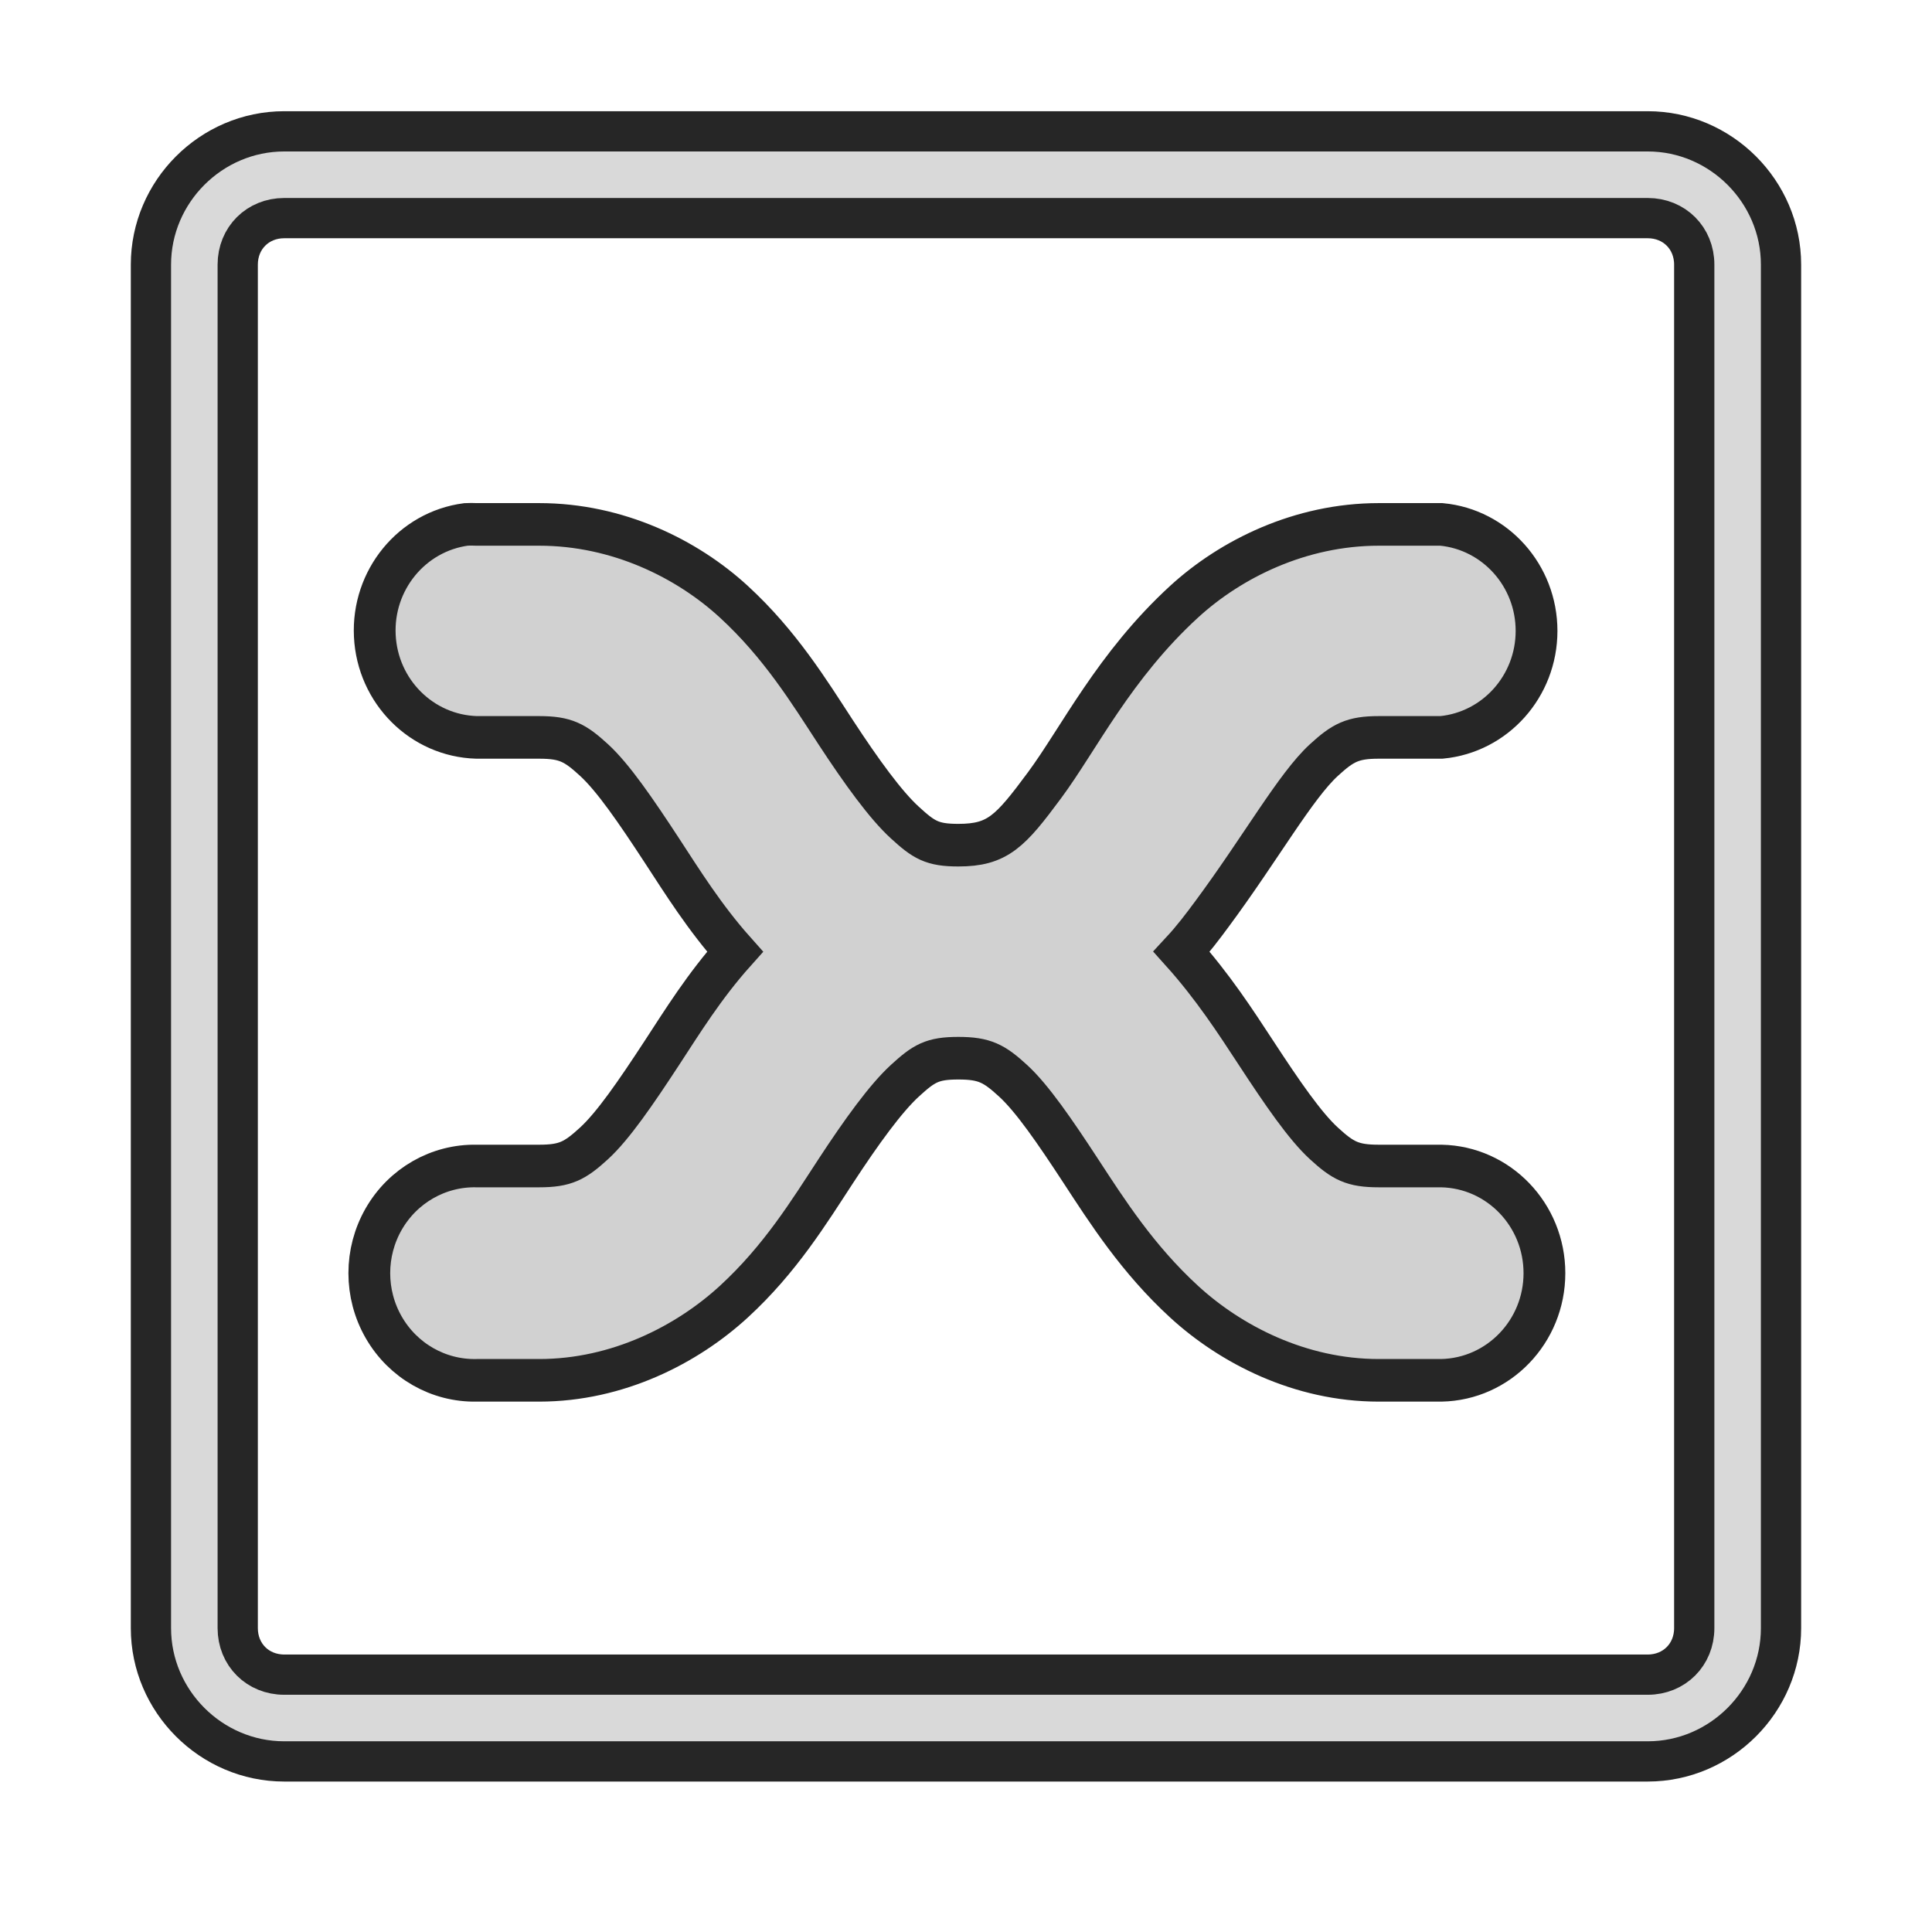
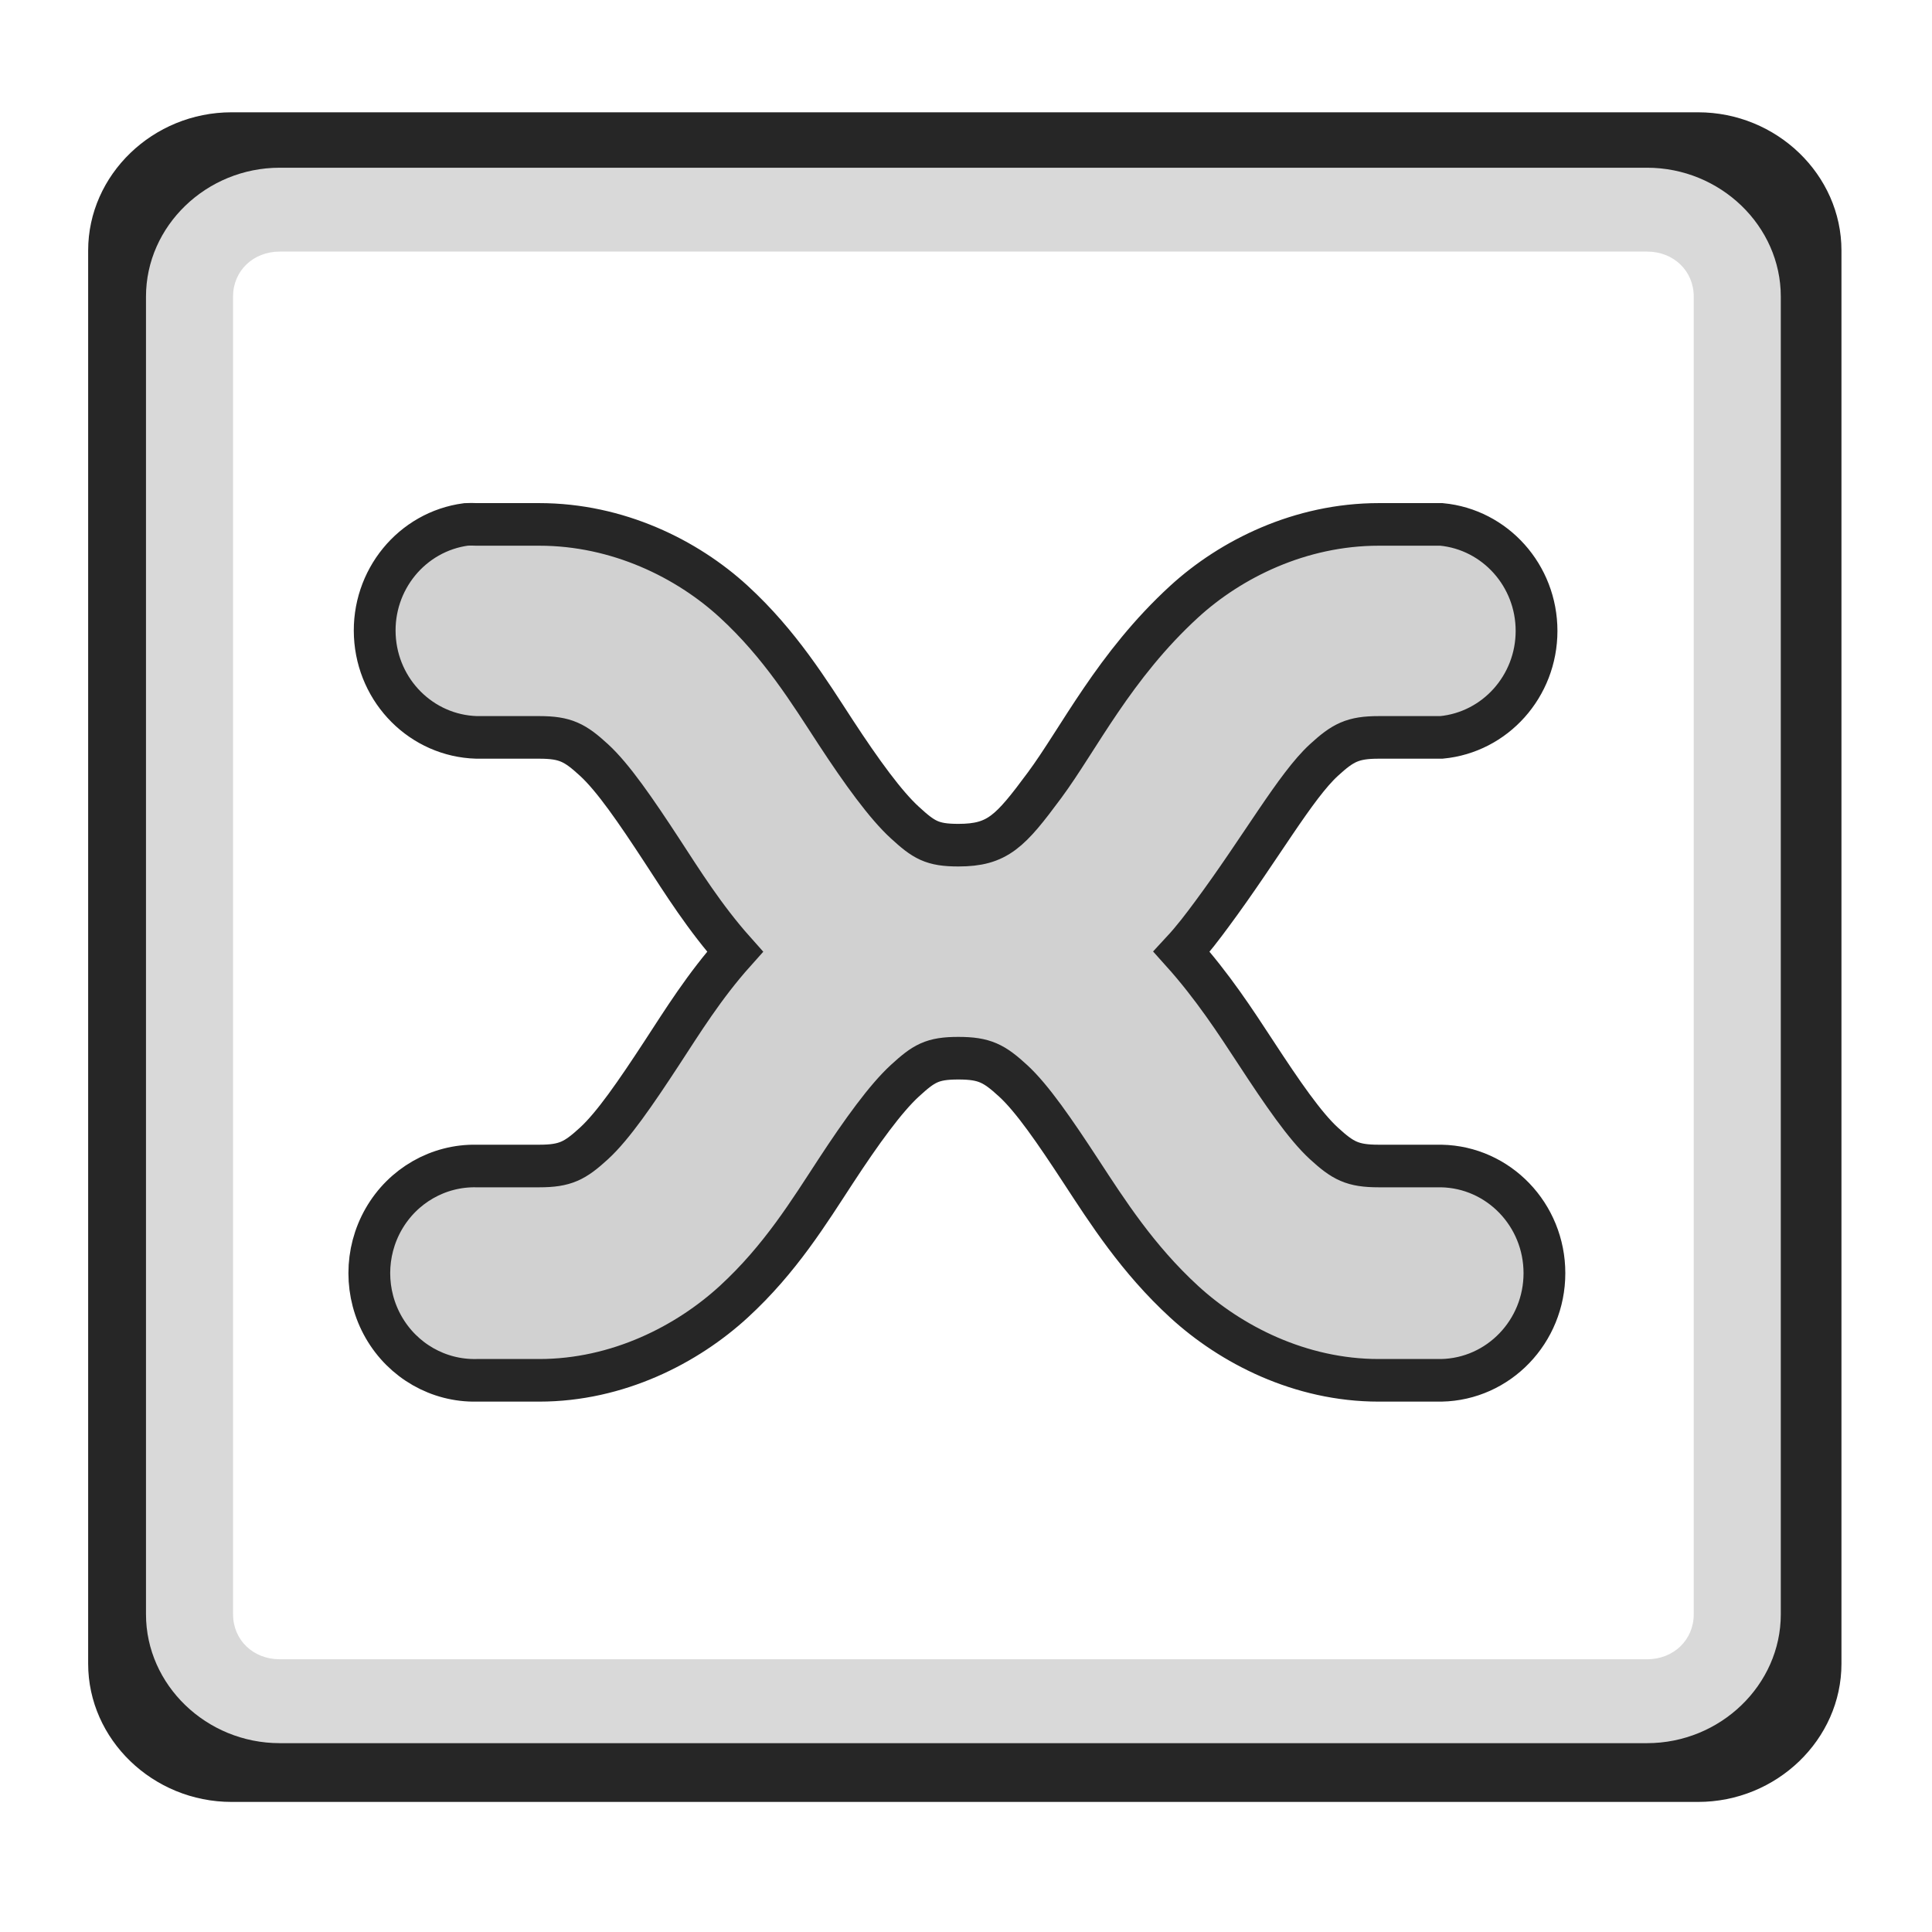
<svg xmlns="http://www.w3.org/2000/svg" xmlns:xlink="http://www.w3.org/1999/xlink" width="48" height="48" id="svg7782" version="1.1">
  <defs id="defs7784">
    <radialGradient xlink:href="#linearGradient8757" id="radialGradient7018" gradientUnits="userSpaceOnUse" gradientTransform="matrix(1.005903,7.5993956e-8,-7.5993953e-8,1.005903,-1.502318,-1.708968)" cx="254.5" cy="289.5" fx="254.5" fy="289.5" r="157.5" />
    <linearGradient id="linearGradient8757">
      <stop id="stop8761" offset="0" style="stop-color:white;stop-opacity:0" />
      <stop style="stop-color:white;stop-opacity:0" offset="0.9" id="stop8767" />
      <stop id="stop8759" offset="1" style="stop-color:white;stop-opacity:1" />
    </linearGradient>
    <radialGradient xlink:href="#linearGradient3811" id="radialGradient7020" gradientUnits="userSpaceOnUse" gradientTransform="matrix(1,0,0,0.4364821,0,52.67068)" cx="-4.029" cy="93.468" fx="-4.029" fy="93.468" r="35.338" />
    <linearGradient id="linearGradient3811">
      <stop style="stop-color:#000000;stop-opacity:1;" offset="0" id="stop3813" />
      <stop style="stop-color:#000000;stop-opacity:0;" offset="1" id="stop3815" />
    </linearGradient>
    <radialGradient xlink:href="#linearGradient3688-166-749-5" id="radialGradient7022" gradientUnits="userSpaceOnUse" gradientTransform="matrix(2.003784,0,0,1.4,27.98813,-17.4)" cx="4.993" cy="43.5" fx="4.993" fy="43.5" r="2.5" />
    <linearGradient id="linearGradient3688-166-749-5">
      <stop id="stop2883-0" style="stop-color:#181818;stop-opacity:1" offset="0" />
      <stop id="stop2885-5" style="stop-color:#181818;stop-opacity:0" offset="1" />
    </linearGradient>
    <radialGradient xlink:href="#linearGradient3688-464-309-8" id="radialGradient7024" gradientUnits="userSpaceOnUse" gradientTransform="matrix(2.003784,0,0,1.4,-20.01187,-104.4)" cx="4.993" cy="43.5" fx="4.993" fy="43.5" r="2.5" />
    <linearGradient id="linearGradient3688-464-309-8">
      <stop id="stop2889-9" style="stop-color:#181818;stop-opacity:1" offset="0" />
      <stop id="stop2891-4" style="stop-color:#181818;stop-opacity:0" offset="1" />
    </linearGradient>
    <linearGradient xlink:href="#linearGradient3702-501-757-0" id="linearGradient7026" gradientUnits="userSpaceOnUse" x1="25.058" y1="47.028" x2="25.058" y2="39.999" />
    <linearGradient id="linearGradient3702-501-757-0">
      <stop id="stop2895-0" style="stop-color:#181818;stop-opacity:0" offset="0" />
      <stop id="stop2897-2" style="stop-color:#181818;stop-opacity:1" offset="0.5" />
      <stop id="stop2899-6" style="stop-color:#181818;stop-opacity:0" offset="1" />
    </linearGradient>
    <radialGradient xlink:href="#linearGradient8655" id="radialGradient7028" gradientUnits="userSpaceOnUse" gradientTransform="matrix(2.0282874e-7,24.39764,-25.80979,-4.4949761e-7,943.5457,458.5335)" cx="7.496" cy="8.45" fx="7.496" fy="8.45" r="20" />
    <linearGradient id="linearGradient8655">
      <stop id="stop8657" style="stop-color:#ac57ff;stop-opacity:1" offset="0" />
      <stop id="stop8659" style="stop-color:#f0431a;stop-opacity:1;" offset="1" />
    </linearGradient>
    <linearGradient xlink:href="#linearGradient3895-9-0-3-2-4" id="linearGradient7030" gradientUnits="userSpaceOnUse" gradientTransform="matrix(10.43977,0,0,10.43977,474.9034,588.35)" x1="13.209" y1="4.376" x2="13.209" y2="43.847" />
    <linearGradient id="linearGradient3895-9-0-3-2-4">
      <stop id="stop3897-0-5-7-0-3" style="stop-color:#911986;stop-opacity:1" offset="0" />
      <stop id="stop3899-8-7-06-7-9" style="stop-color:#ad1141;stop-opacity:1" offset="1" />
    </linearGradient>
    <radialGradient xlink:href="#linearGradient8265-821-176-38-919-66-249-7-7" id="radialGradient7032" gradientUnits="userSpaceOnUse" gradientTransform="matrix(0.8384691,0,0,0.8384691,41.1096,46.76318)" cx="254.5" cy="289.5" fx="254.5" fy="289.5" r="159" />
    <linearGradient id="linearGradient8265-821-176-38-919-66-249-7-7">
      <stop offset="0" style="stop-color:#ffffff;stop-opacity:1" id="stop2687-1-9" />
      <stop offset="1" style="stop-color:#ffffff;stop-opacity:0" id="stop2689-5-4" />
    </linearGradient>
    <radialGradient xlink:href="#linearGradient8661" id="radialGradient7034" gradientUnits="userSpaceOnUse" gradientTransform="matrix(-0.2030062,9.194389,-16.91851,-0.3735512,869.0484,-1104.844)" cx="7.496" cy="8.45" fx="7.496" fy="8.45" r="20" />
    <linearGradient id="linearGradient8661">
      <stop id="stop8663" offset="0" style="stop-color:#f90062;stop-opacity:1" />
      <stop id="stop8665" offset="1" style="stop-color:#ff418c;stop-opacity:0" />
    </linearGradient>
    <linearGradient xlink:href="#linearGradient3924" id="linearGradient7036" gradientUnits="userSpaceOnUse" gradientTransform="matrix(10.02065,0,0,10.02065,484.9621,598.4088)" x1="24" y1="5" x2="24" y2="43" />
    <linearGradient id="linearGradient3924">
      <stop id="stop3926" style="stop-color:#ffffff;stop-opacity:1;" offset="0" />
      <stop offset="0.063" style="stop-color:#ffffff;stop-opacity:0.235;" id="stop3928" />
      <stop id="stop3930" style="stop-color:#ffffff;stop-opacity:0.157;" offset="0.951" />
      <stop id="stop3932" style="stop-color:#ffffff;stop-opacity:0.392;" offset="1" />
    </linearGradient>
    <radialGradient xlink:href="#linearGradient8775" id="radialGradient7038" gradientUnits="userSpaceOnUse" gradientTransform="matrix(1.053736,0,0,1.041779,-13.67583,-12.09512)" cx="254.5" cy="289.5" fx="254.5" fy="289.5" r="157.5" />
    <linearGradient id="linearGradient8775">
      <stop style="stop-color:white;stop-opacity:0" offset="0" id="stop8777" />
      <stop id="stop7191" offset="0.511" style="stop-color:white;stop-opacity:0;" />
      <stop id="stop8779" offset="0.851" style="stop-color:white;stop-opacity:0" />
      <stop style="stop-color:white;stop-opacity:1" offset="1" id="stop8781" />
    </linearGradient>
    <linearGradient xlink:href="#linearGradient8265-821-176-38-919-66-249-7-7" id="linearGradient7040" gradientUnits="userSpaceOnUse" gradientTransform="matrix(8.4234,0,0,13.19931,522.3497,569.6881)" x1="16.626" y1="15.298" x2="20.055" y2="24.628" />
    <linearGradient id="linearGradient7479">
      <stop offset="0" style="stop-color:#ffffff;stop-opacity:1" id="stop7481" />
      <stop offset="1" style="stop-color:#ffffff;stop-opacity:0" id="stop7483" />
    </linearGradient>
    <linearGradient y2="24.628" x2="20.055" y1="15.298" x1="16.626" gradientTransform="matrix(8.4234,0,0,13.19931,522.3497,569.6881)" gradientUnits="userSpaceOnUse" id="linearGradient7508" xlink:href="#linearGradient8265-821-176-38-919-66-249-7-7" />
    <radialGradient xlink:href="#linearGradient8757" id="radialGradient8112" gradientUnits="userSpaceOnUse" gradientTransform="matrix(1.005903,7.5993956e-8,-7.5993953e-8,1.005903,-1.502318,-1.708968)" cx="254.5" cy="289.5" fx="254.5" fy="289.5" r="157.5" />
    <radialGradient xlink:href="#linearGradient3811" id="radialGradient8114" gradientUnits="userSpaceOnUse" gradientTransform="matrix(1,0,0,0.4364821,0,52.67068)" cx="-4.029" cy="93.468" fx="-4.029" fy="93.468" r="35.338" />
    <radialGradient xlink:href="#linearGradient3688-166-749-5" id="radialGradient8116" gradientUnits="userSpaceOnUse" gradientTransform="matrix(2.003784,0,0,1.4,27.98813,-17.4)" cx="4.993" cy="43.5" fx="4.993" fy="43.5" r="2.5" />
    <radialGradient xlink:href="#linearGradient3688-464-309-8" id="radialGradient8118" gradientUnits="userSpaceOnUse" gradientTransform="matrix(2.003784,0,0,1.4,-20.01187,-104.4)" cx="4.993" cy="43.5" fx="4.993" fy="43.5" r="2.5" />
    <linearGradient xlink:href="#linearGradient3702-501-757-0" id="linearGradient8120" gradientUnits="userSpaceOnUse" x1="25.058" y1="47.028" x2="25.058" y2="39.999" />
    <radialGradient xlink:href="#linearGradient8655" id="radialGradient8122" gradientUnits="userSpaceOnUse" gradientTransform="matrix(2.0282874e-7,24.39764,-25.80979,-4.4949761e-7,943.5457,458.5335)" cx="7.496" cy="8.45" fx="7.496" fy="8.45" r="20" />
    <linearGradient xlink:href="#linearGradient3895-9-0-3-2-4" id="linearGradient8124" gradientUnits="userSpaceOnUse" gradientTransform="matrix(10.43977,0,0,10.43977,474.9034,588.35)" x1="13.209" y1="4.376" x2="13.209" y2="43.847" />
    <radialGradient xlink:href="#linearGradient8265-821-176-38-919-66-249-7-7" id="radialGradient8126" gradientUnits="userSpaceOnUse" gradientTransform="matrix(0.8384691,0,0,0.8384691,41.1096,46.76318)" cx="254.5" cy="289.5" fx="254.5" fy="289.5" r="159" />
    <radialGradient xlink:href="#linearGradient8661" id="radialGradient8128" gradientUnits="userSpaceOnUse" gradientTransform="matrix(-0.2030062,9.194389,-16.91851,-0.3735512,869.0484,-1104.844)" cx="7.496" cy="8.45" fx="7.496" fy="8.45" r="20" />
    <linearGradient xlink:href="#linearGradient3924" id="linearGradient8130" gradientUnits="userSpaceOnUse" gradientTransform="matrix(10.02065,0,0,10.02065,484.9621,598.4088)" x1="24" y1="5" x2="24" y2="43" />
    <radialGradient xlink:href="#linearGradient8775" id="radialGradient8132" gradientUnits="userSpaceOnUse" gradientTransform="matrix(1.053736,0,0,1.041779,-13.67583,-12.09512)" cx="254.5" cy="289.5" fx="254.5" fy="289.5" r="157.5" />
    <linearGradient xlink:href="#linearGradient8265-821-176-38-919-66-249-7-7" id="linearGradient8134" gradientUnits="userSpaceOnUse" gradientTransform="matrix(8.4234,0,0,13.19931,522.3497,569.6881)" x1="16.626" y1="15.298" x2="20.055" y2="24.628" />
  </defs>
  <g id="layer1" transform="translate(0,-1004.362)">
-     <path style="font-size:medium;font-style:normal;font-variant:normal;font-weight:normal;font-stretch:normal;text-indent:0;text-align:start;text-decoration:none;line-height:normal;letter-spacing:normal;word-spacing:normal;text-transform:none;direction:ltr;block-progression:tb;writing-mode:lr-tb;text-anchor:start;baseline-shift:baseline;color:#000000;fill:#d9d9d9;fill-opacity:1;stroke:#262626;stroke-width:1;stroke-miterlimit:4;stroke-opacity:1;stroke-dasharray:none;marker:none;visibility:visible;display:inline;overflow:visible;enable-background:accumulate;font-family:Sans;-inkscape-font-specification:Sans" d="m 7.062,1007.625 c -1.816,0 -3.312,1.497 -3.312,3.312 l 0,33.875 c 0,1.816 1.497,3.312 3.312,3.312 l 33.875,0 c 1.816,0 3.312,-1.497 3.312,-3.312 l 0,-33.875 c 0,-1.816 -1.497,-3.312 -3.312,-3.312 l -33.875,0 z m 0,2.156 33.875,0 c 0.659,0 1.156,0.497 1.156,1.156 l 0,33.875 c 0,0.659 -0.497,1.156 -1.156,1.156 l -33.875,0 c -0.659,0 -1.156,-0.497 -1.156,-1.156 l 0,-33.875 c 0,-0.659 0.497,-1.156 1.156,-1.156 z" id="rect6916" />
    <g id="g3830" style="fill:#d1d1d1;fill-opacity:1;stroke:#262626;stroke-width:1;stroke-miterlimit:4;stroke-opacity:1;stroke-dasharray:none" transform="matrix(1.038062,0,0,1.058327,-1.59125,-61.5599)">
      <path style="font-size:medium;font-style:normal;font-variant:normal;font-weight:normal;font-stretch:normal;text-indent:0;text-align:start;text-decoration:none;line-height:normal;letter-spacing:normal;word-spacing:normal;text-transform:none;direction:ltr;block-progression:tb;writing-mode:lr-tb;text-anchor:start;baseline-shift:baseline;color:#000000;fill:#d1d1d1;fill-opacity:1;stroke:#262626;stroke-width:1;stroke-miterlimit:4;stroke-opacity:1;stroke-dasharray:none;marker:none;visibility:visible;display:inline;overflow:visible;enable-background:accumulate;font-family:Sans;-inkscape-font-specification:Sans" d="m 12.688,15.125 a 2.511,2.511 0 0 0 0.25,5 l 1.5,0 c 0.628,0 0.858,0.122 1.312,0.531 0.455,0.409 0.997,1.183 1.625,2.125 0.484,0.726 1.021,1.573 1.75,2.375 -0.736,0.807 -1.263,1.645 -1.75,2.375 -0.628,0.942 -1.17,1.716 -1.625,2.125 -0.455,0.409 -0.685,0.531 -1.312,0.531 l -1.5,0 a 2.516,2.516 0 1 0 0,5.031 l 1.5,0 c 1.883,0 3.542,-0.841 4.656,-1.844 1.115,-1.003 1.81,-2.121 2.438,-3.062 0.628,-0.942 1.202,-1.716 1.656,-2.125 0.455,-0.409 0.653,-0.531 1.281,-0.531 0.628,0 0.858,0.122 1.312,0.531 0.455,0.409 0.997,1.183 1.625,2.125 0.628,0.942 1.354,2.059 2.469,3.062 1.115,1.003 2.773,1.844 4.656,1.844 l 1.5,0 a 2.516,2.516 0 0 0 0,-5.031 l -1.5,0 c -0.628,0 -0.858,-0.122 -1.312,-0.531 -0.455,-0.409 -0.997,-1.183 -1.625,-2.125 -0.49,-0.734 -1.039,-1.564 -1.781,-2.375 0.274,-0.29 0.503,-0.589 0.719,-0.875 1.183,-1.567 2.006,-3.013 2.688,-3.625 0.453,-0.407 0.686,-0.531 1.312,-0.531 l 1.5,0 a 2.511,2.511 0 0 0 0,-5 l -1.5,0 c -1.879,0 -3.542,0.812 -4.656,1.812 -1.676,1.505 -2.525,3.228 -3.344,4.312 -0.819,1.084 -1.12,1.406 -2.062,1.406 -0.628,0 -0.827,-0.122 -1.281,-0.531 C 22.733,21.716 22.159,20.942 21.531,20 20.904,19.058 20.208,17.941 19.094,16.938 17.979,15.934 16.321,15.125 14.438,15.125 l -1.5,0 a 2.511,2.511 0 0 0 -0.25,0 z" transform="translate(0,1004.362)" id="path6940" />
    </g>
+     <g id="g4789" transform="matrix(0.9774113,0,0,0.9419148,0.6117406,59.99073)">
+       <g id="g4786">
+         <path style="font-size:medium;font-style:normal;font-variant:normal;font-weight:normal;font-stretch:normal;text-indent:0;text-align:start;text-decoration:none;line-height:normal;letter-spacing:normal;word-spacing:normal;text-transform:none;direction:ltr;block-progression:tb;writing-mode:lr-tb;text-anchor:start;baseline-shift:baseline;color:#000000;fill:#262626;fill-opacity:1;stroke:none;stroke-width:0;marker:none;visibility:visible;display:inline;overflow:visible;enable-background:accumulate;font-family:Sans;-inkscape-font-specification:Sans" d="m 5.26,1005.57 c -1.998,0 -3.645,1.647 -3.645,3.645 l 0,37.277 c 0,1.998 1.647,3.645 3.645,3.645 l 37.277,0 c 1.998,0 3.645,-1.647 3.645,-3.645 l 0,-37.277 c 0,-1.998 -1.647,-3.645 -3.645,-3.645 l -37.277,0 z m 0,2.373 37.277,0 c 0.725,0 1.272,0.547 1.272,1.272 l 0,37.277 c 0,0.725 -0.547,1.272 -1.272,1.272 l -37.277,0 c -0.725,0 -1.272,-0.547 -1.272,-1.272 l 0,-37.277 c 0,-0.725 0.547,-1.272 1.272,-1.272 z" id="rect6916-1" />
+       </g>
+       <path id="rect6916" d="m 6.484,1007.032 c -1.863,0 -3.399,1.536 -3.399,3.399 l 0,34.757 c 0,1.863 1.536,3.399 3.399,3.399 l 34.757,0 c 1.863,0 3.399,-1.536 3.399,-3.399 l 0,-34.757 c 0,-1.863 -1.536,-3.399 -3.399,-3.399 l -34.757,0 z m 0,2.212 34.757,0 c 0.676,0 1.186,0.51 1.186,1.186 l 0,34.757 c 0,0.676 -0.51,1.187 -1.186,1.187 l -34.757,0 c -0.676,0 -1.186,-0.51 -1.186,-1.187 l 0,-34.757 c 0,-0.676 0.51,-1.186 1.186,-1.186 z" style="font-size:medium;font-style:normal;font-variant:normal;font-weight:normal;font-stretch:normal;text-indent:0;text-align:start;text-decoration:none;line-height:normal;letter-spacing:normal;word-spacing:normal;text-transform:none;direction:ltr;block-progression:tb;writing-mode:lr-tb;text-anchor:start;baseline-shift:baseline;color:#000000;fill:#d9d9d9;fill-opacity:1;stroke:none;stroke-width:0;marker:none;visibility:visible;display:inline;overflow:visible;enable-background:accumulate;font-family:Sans;-inkscape-font-specification:Sans" />
+     </g>
  </g>
</svg>
